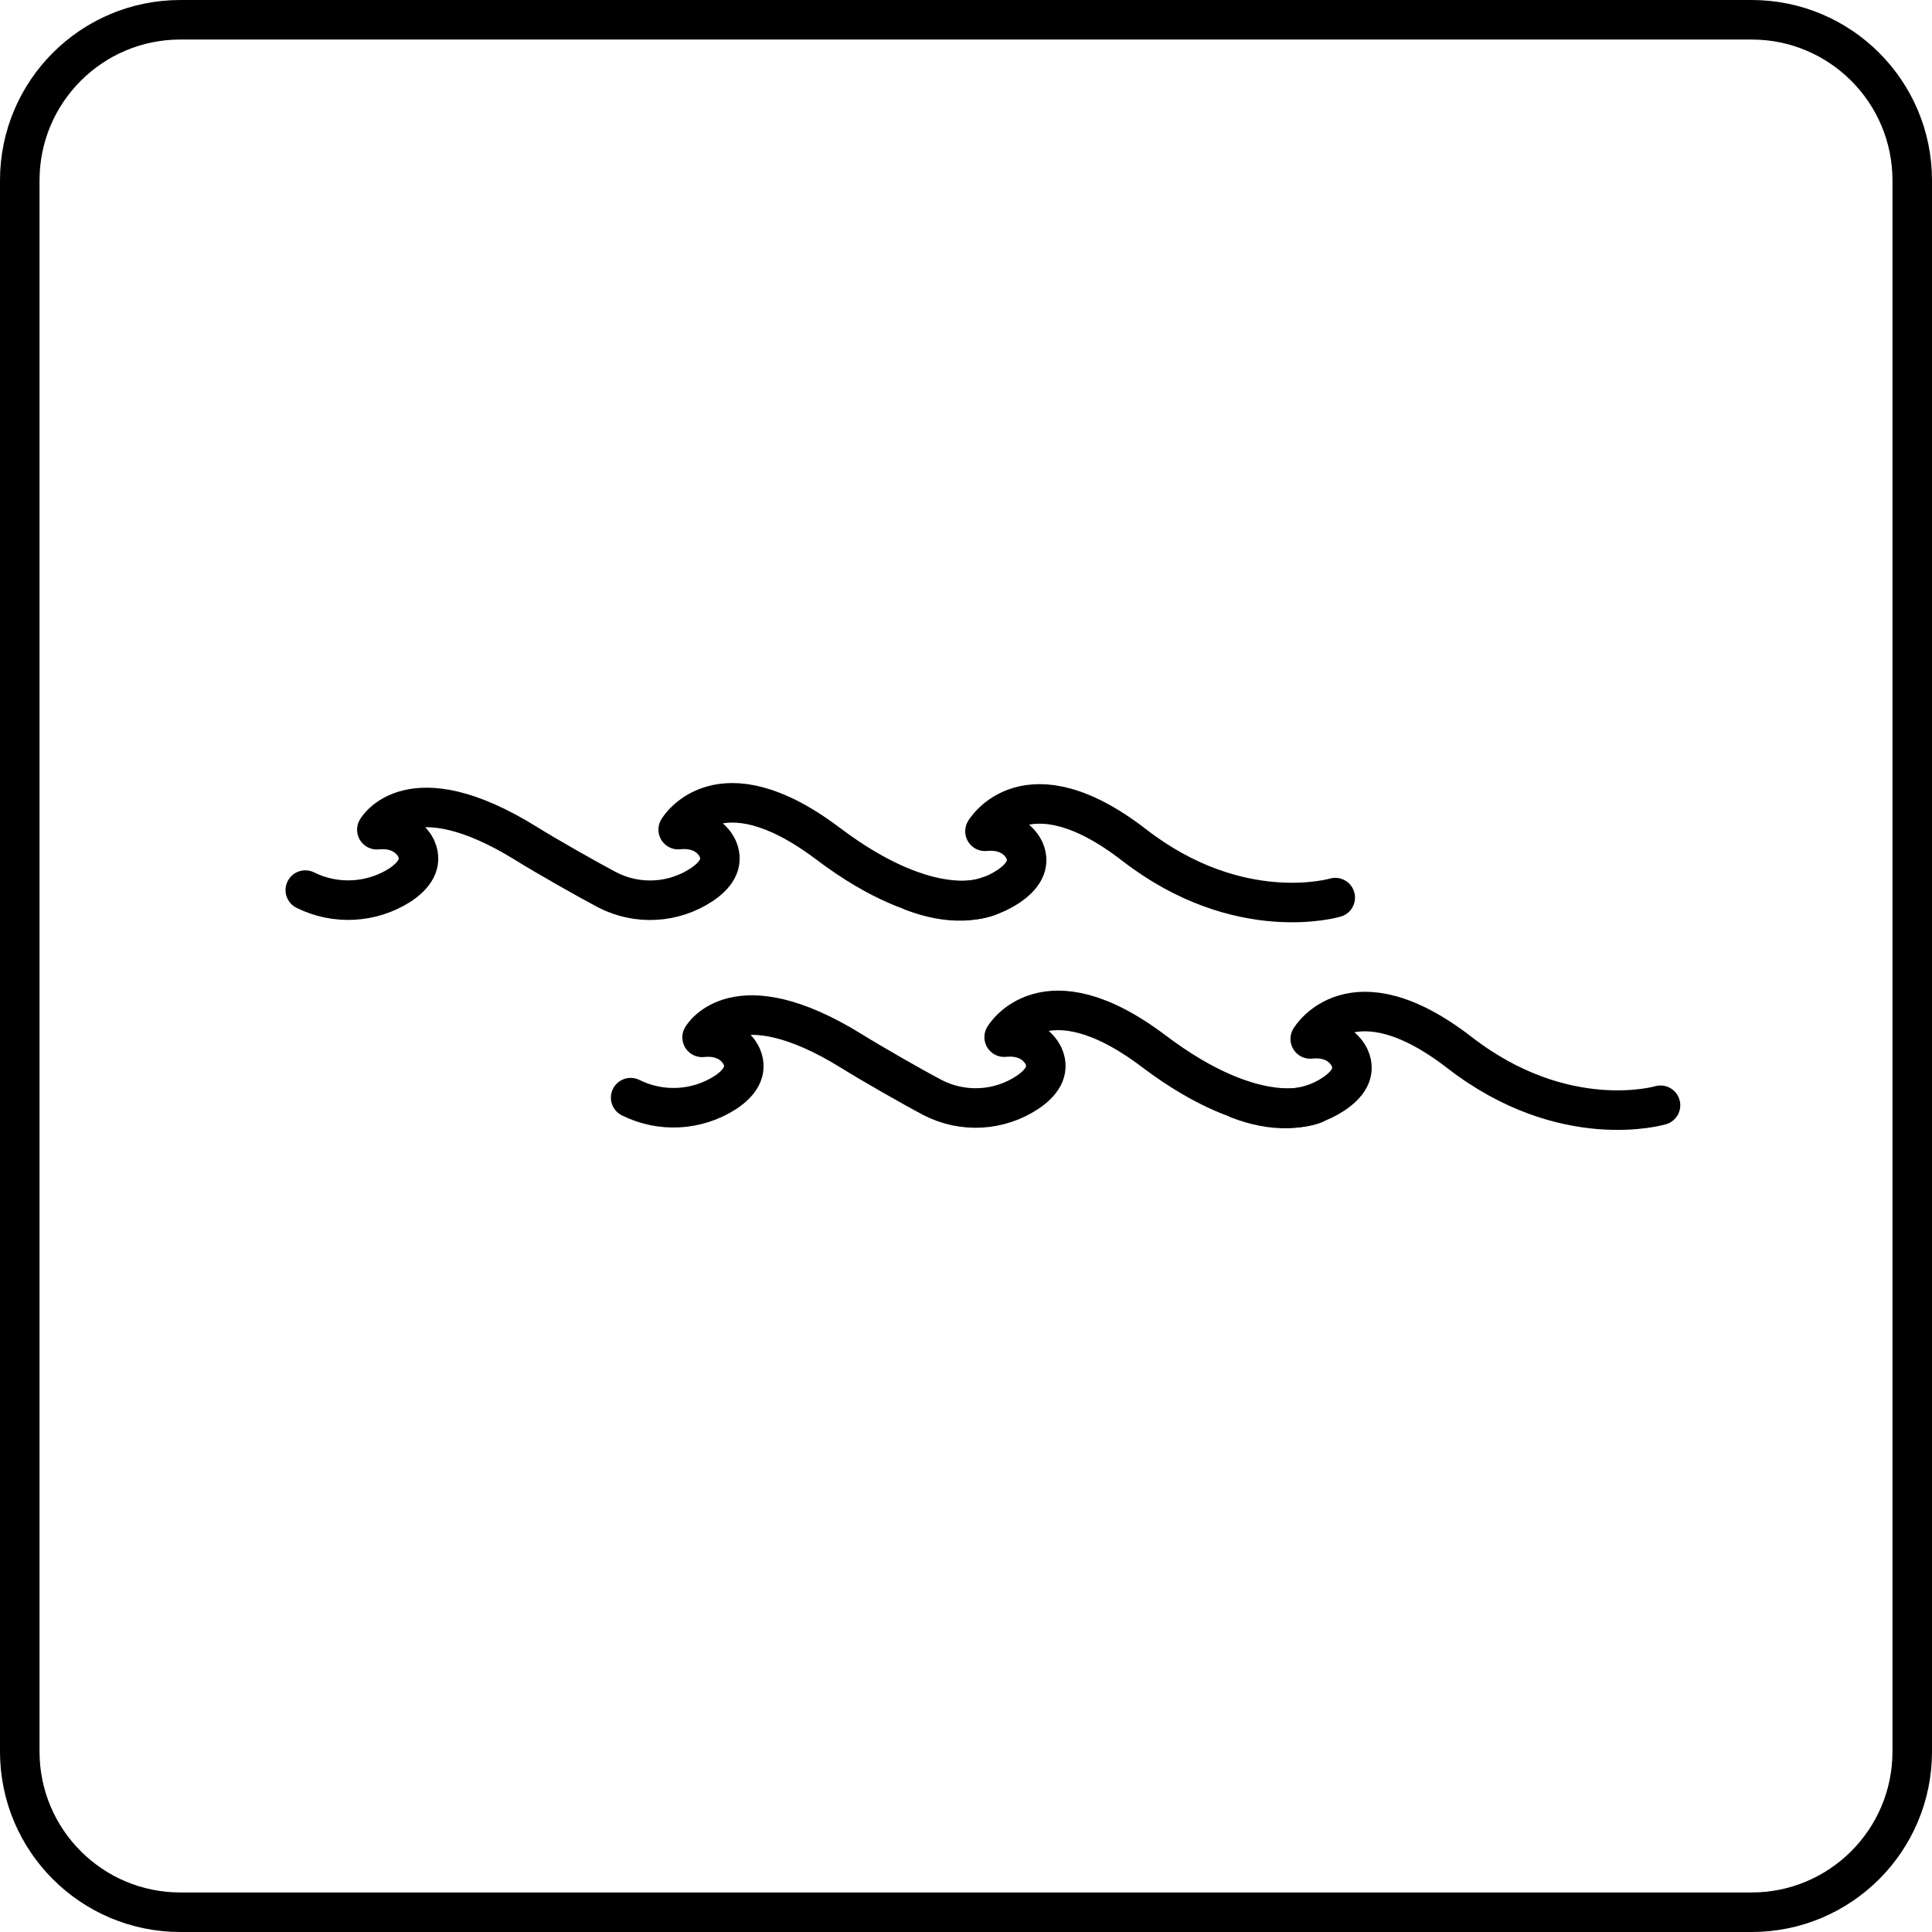
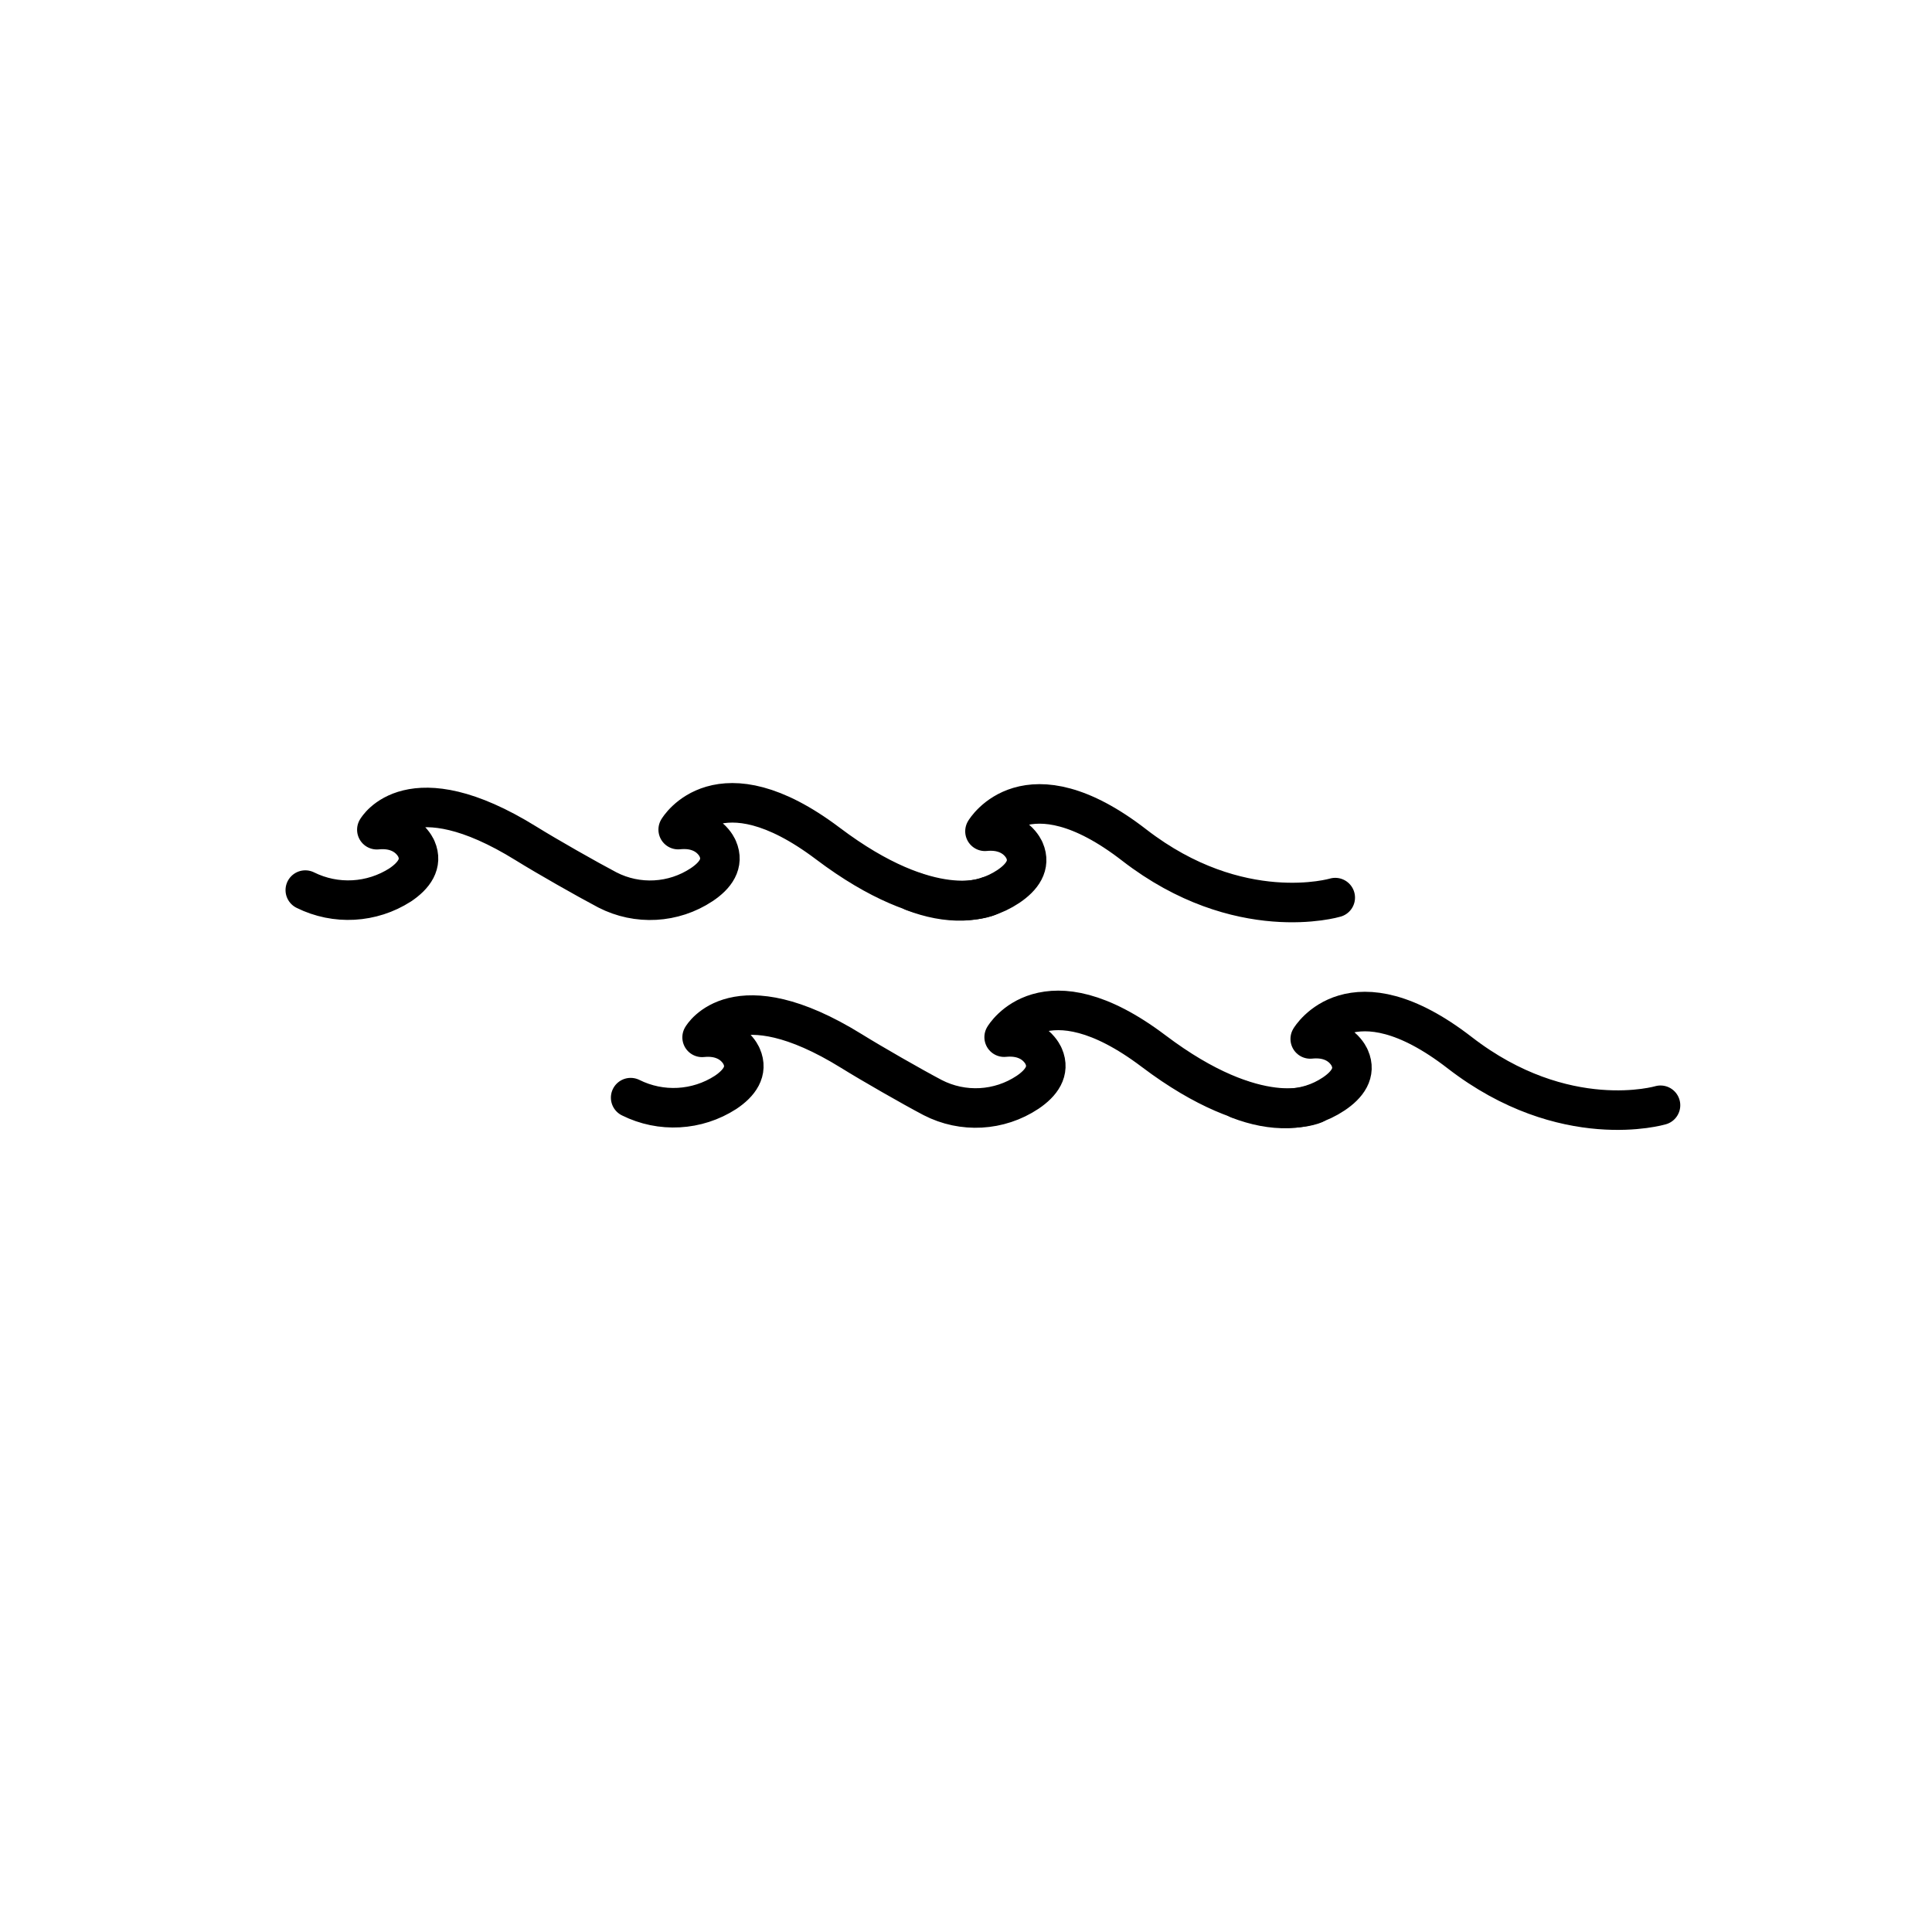
<svg xmlns="http://www.w3.org/2000/svg" id="Livello_2" data-name="Livello 2" viewBox="0 0 195.48 195.48">
  <defs>
    <style>.cls-1,.cls-2{fill:none;stroke:#000;stroke-width:4px;}.cls-1{stroke-linecap:round;stroke-linejoin:round;}.cls-2{stroke-miterlimit:10;}</style>
  </defs>
  <path class="cls-1" d="M30.89,90.06a9.75,9.75,0,0,0,9.61-.53c1.38-.93,2.28-2.14,1.63-3.64,0,0-.89-2.25-4-1.94,0,0,3.34-5.9,15.11,1.4,2.08,1.29,6.12,3.59,8.21,4.69A9.45,9.45,0,0,0,71,89.51c1.38-.92,2.28-2.13,1.62-3.64,0,0-.88-2.25-4-1.93,0,0,4.06-6.94,15.12,1.39,10.59,8,16.27,5.36,16.27,5.36" />
  <path class="cls-1" d="M92.42,90.22c3.38,1.28,6.76,1.37,9.61-.53,1.38-.93,2.28-2.14,1.63-3.64,0,0-.89-2.25-4-1.94,0,0,4.16-7.08,15.11,1.4,10.62,8.21,20.33,5.31,20.33,5.31" />
  <path class="cls-1" d="M63.81,111.06a9.71,9.71,0,0,0,9.6-.53c1.39-.93,2.29-2.14,1.63-3.64,0,0-.88-2.25-4-1.93,0,0,3.35-5.9,15.12,1.39,2.08,1.29,6.11,3.6,8.2,4.7a9.49,9.49,0,0,0,9.61-.53c1.38-.93,2.28-2.14,1.63-3.64,0,0-.88-2.25-4-1.94,0,0,4.06-6.94,15.11,1.4,10.59,8,16.28,5.36,16.28,5.36" />
  <path class="cls-1" d="M125.34,111.22c3.37,1.29,6.75,1.37,9.6-.53,1.39-.93,2.29-2.14,1.63-3.64,0,0-.88-2.25-4-1.93,0,0,4.17-7.08,15.12,1.39,10.61,8.21,20.32,5.32,20.32,5.32" />
-   <rect class="cls-2" x="2" y="2" width="191.48" height="191.48" rx="16.25" ry="16.25" />
</svg>
